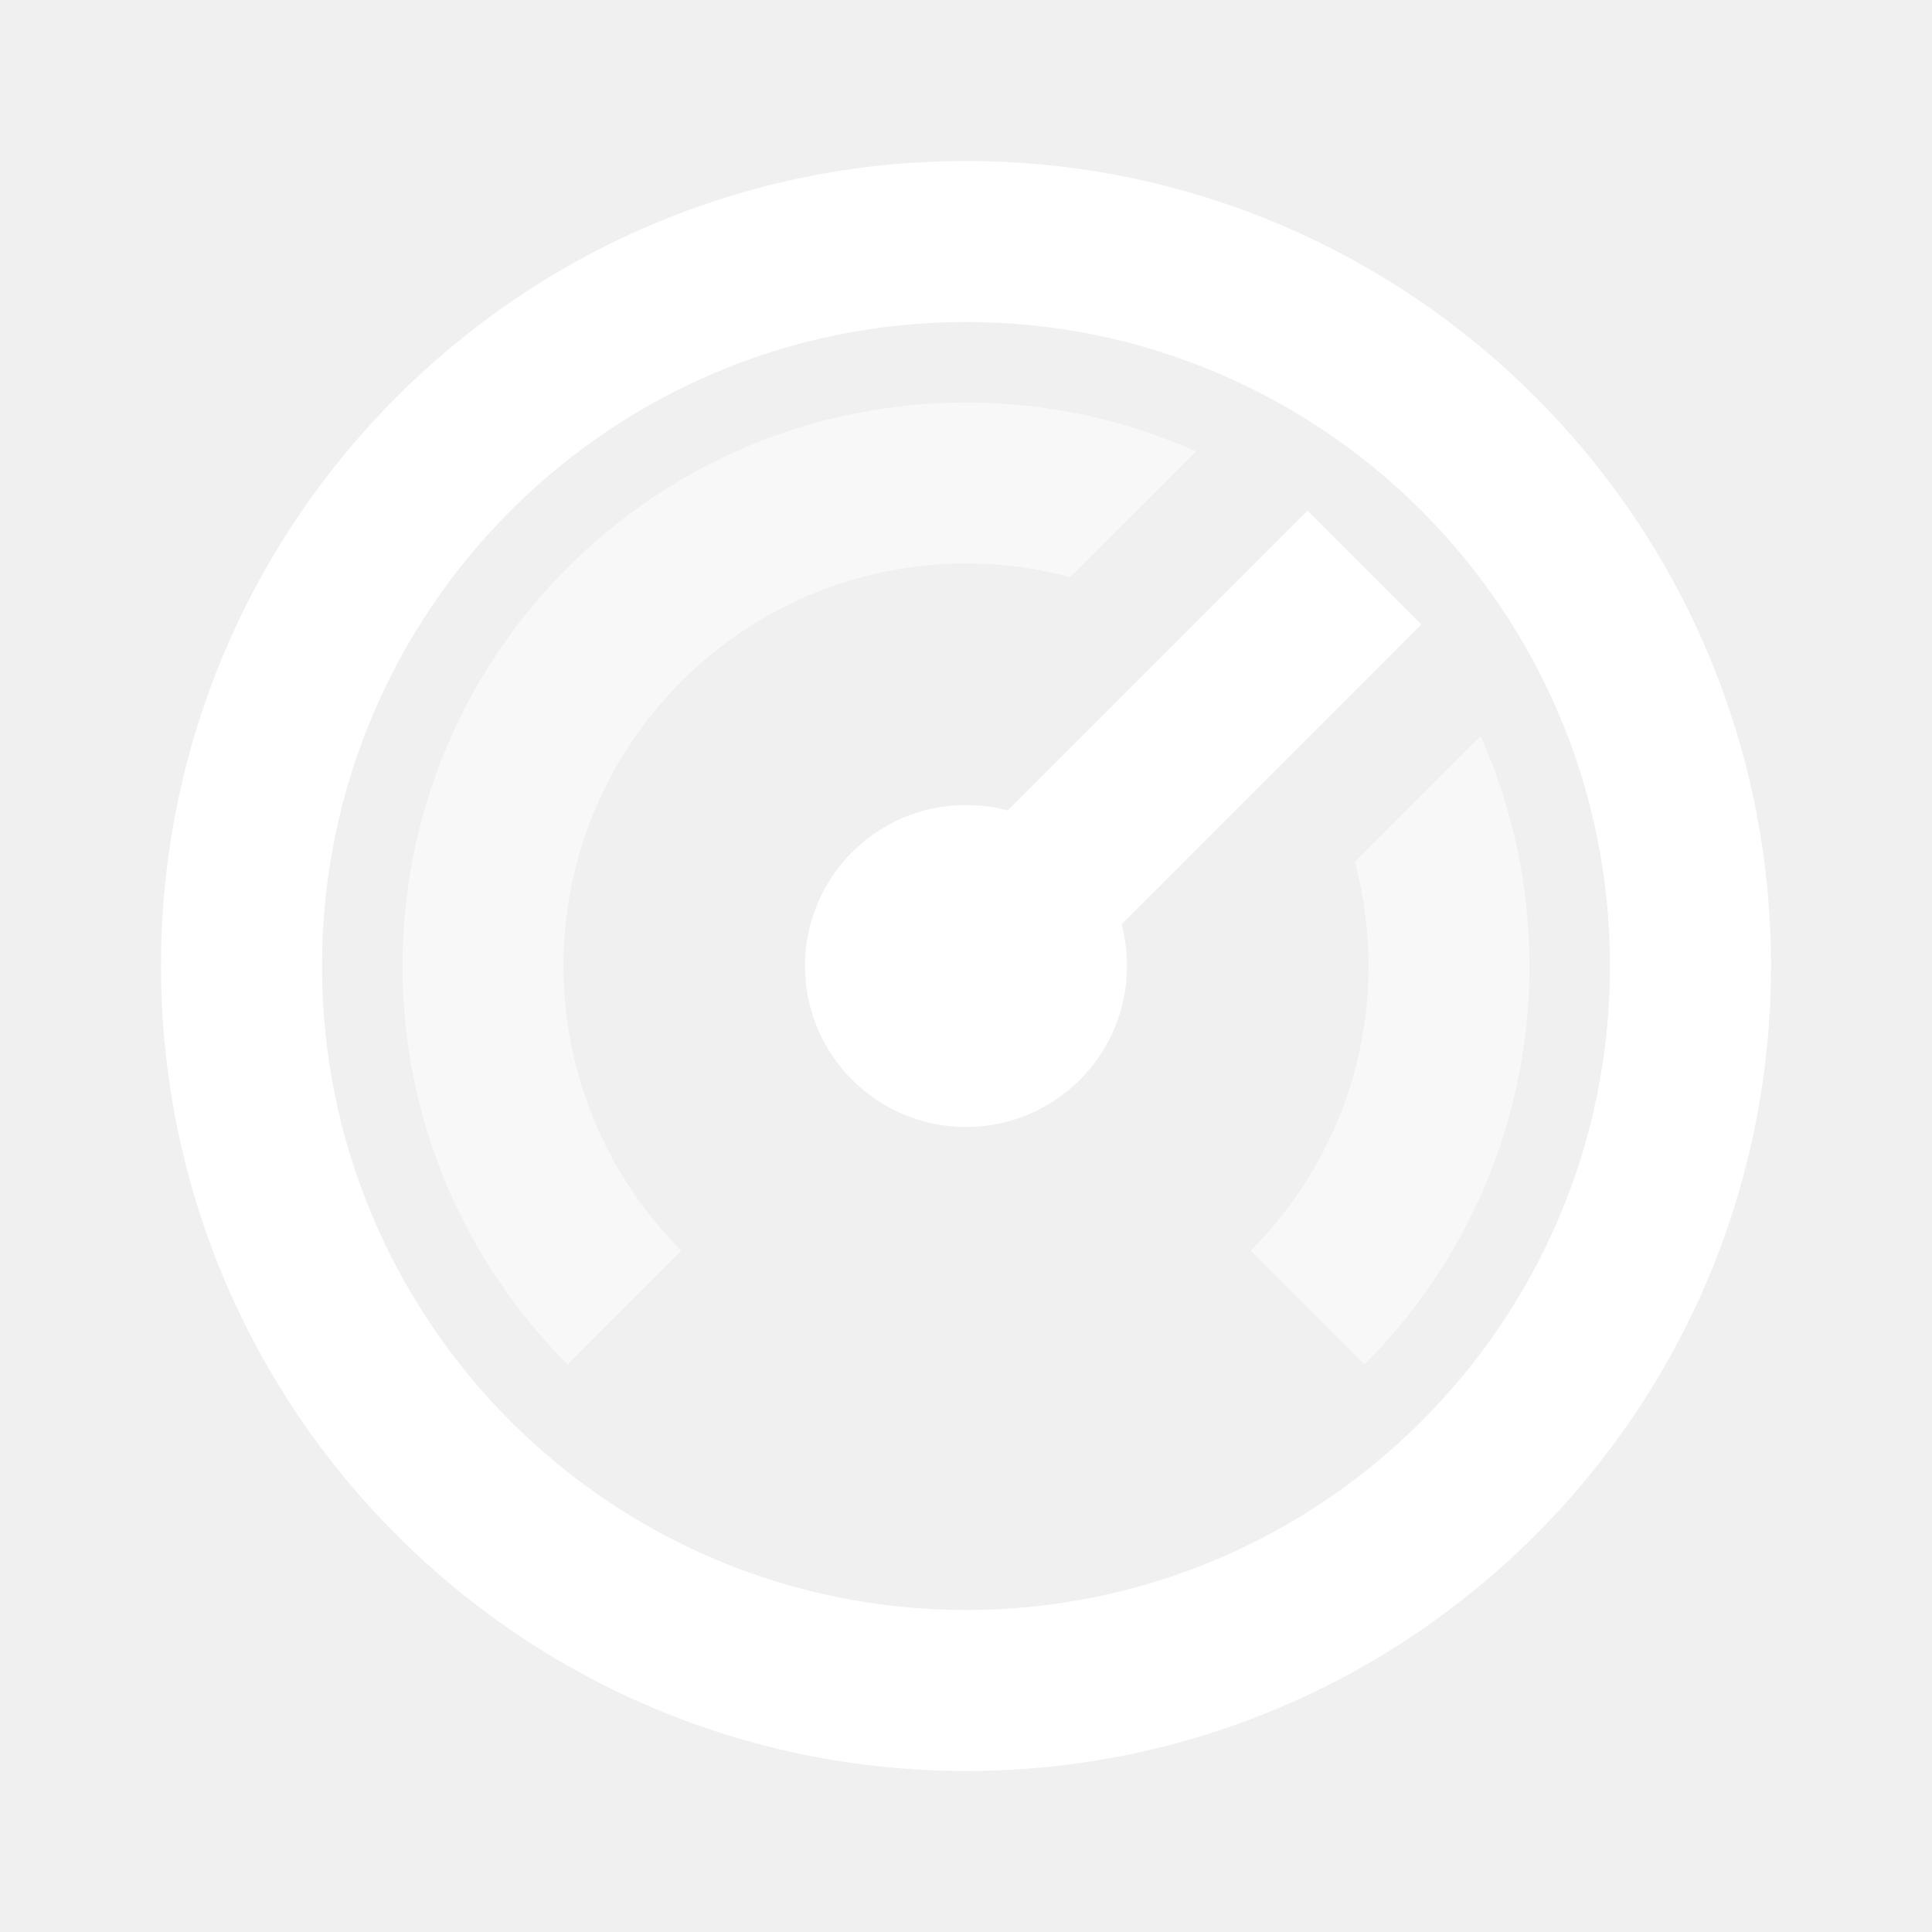
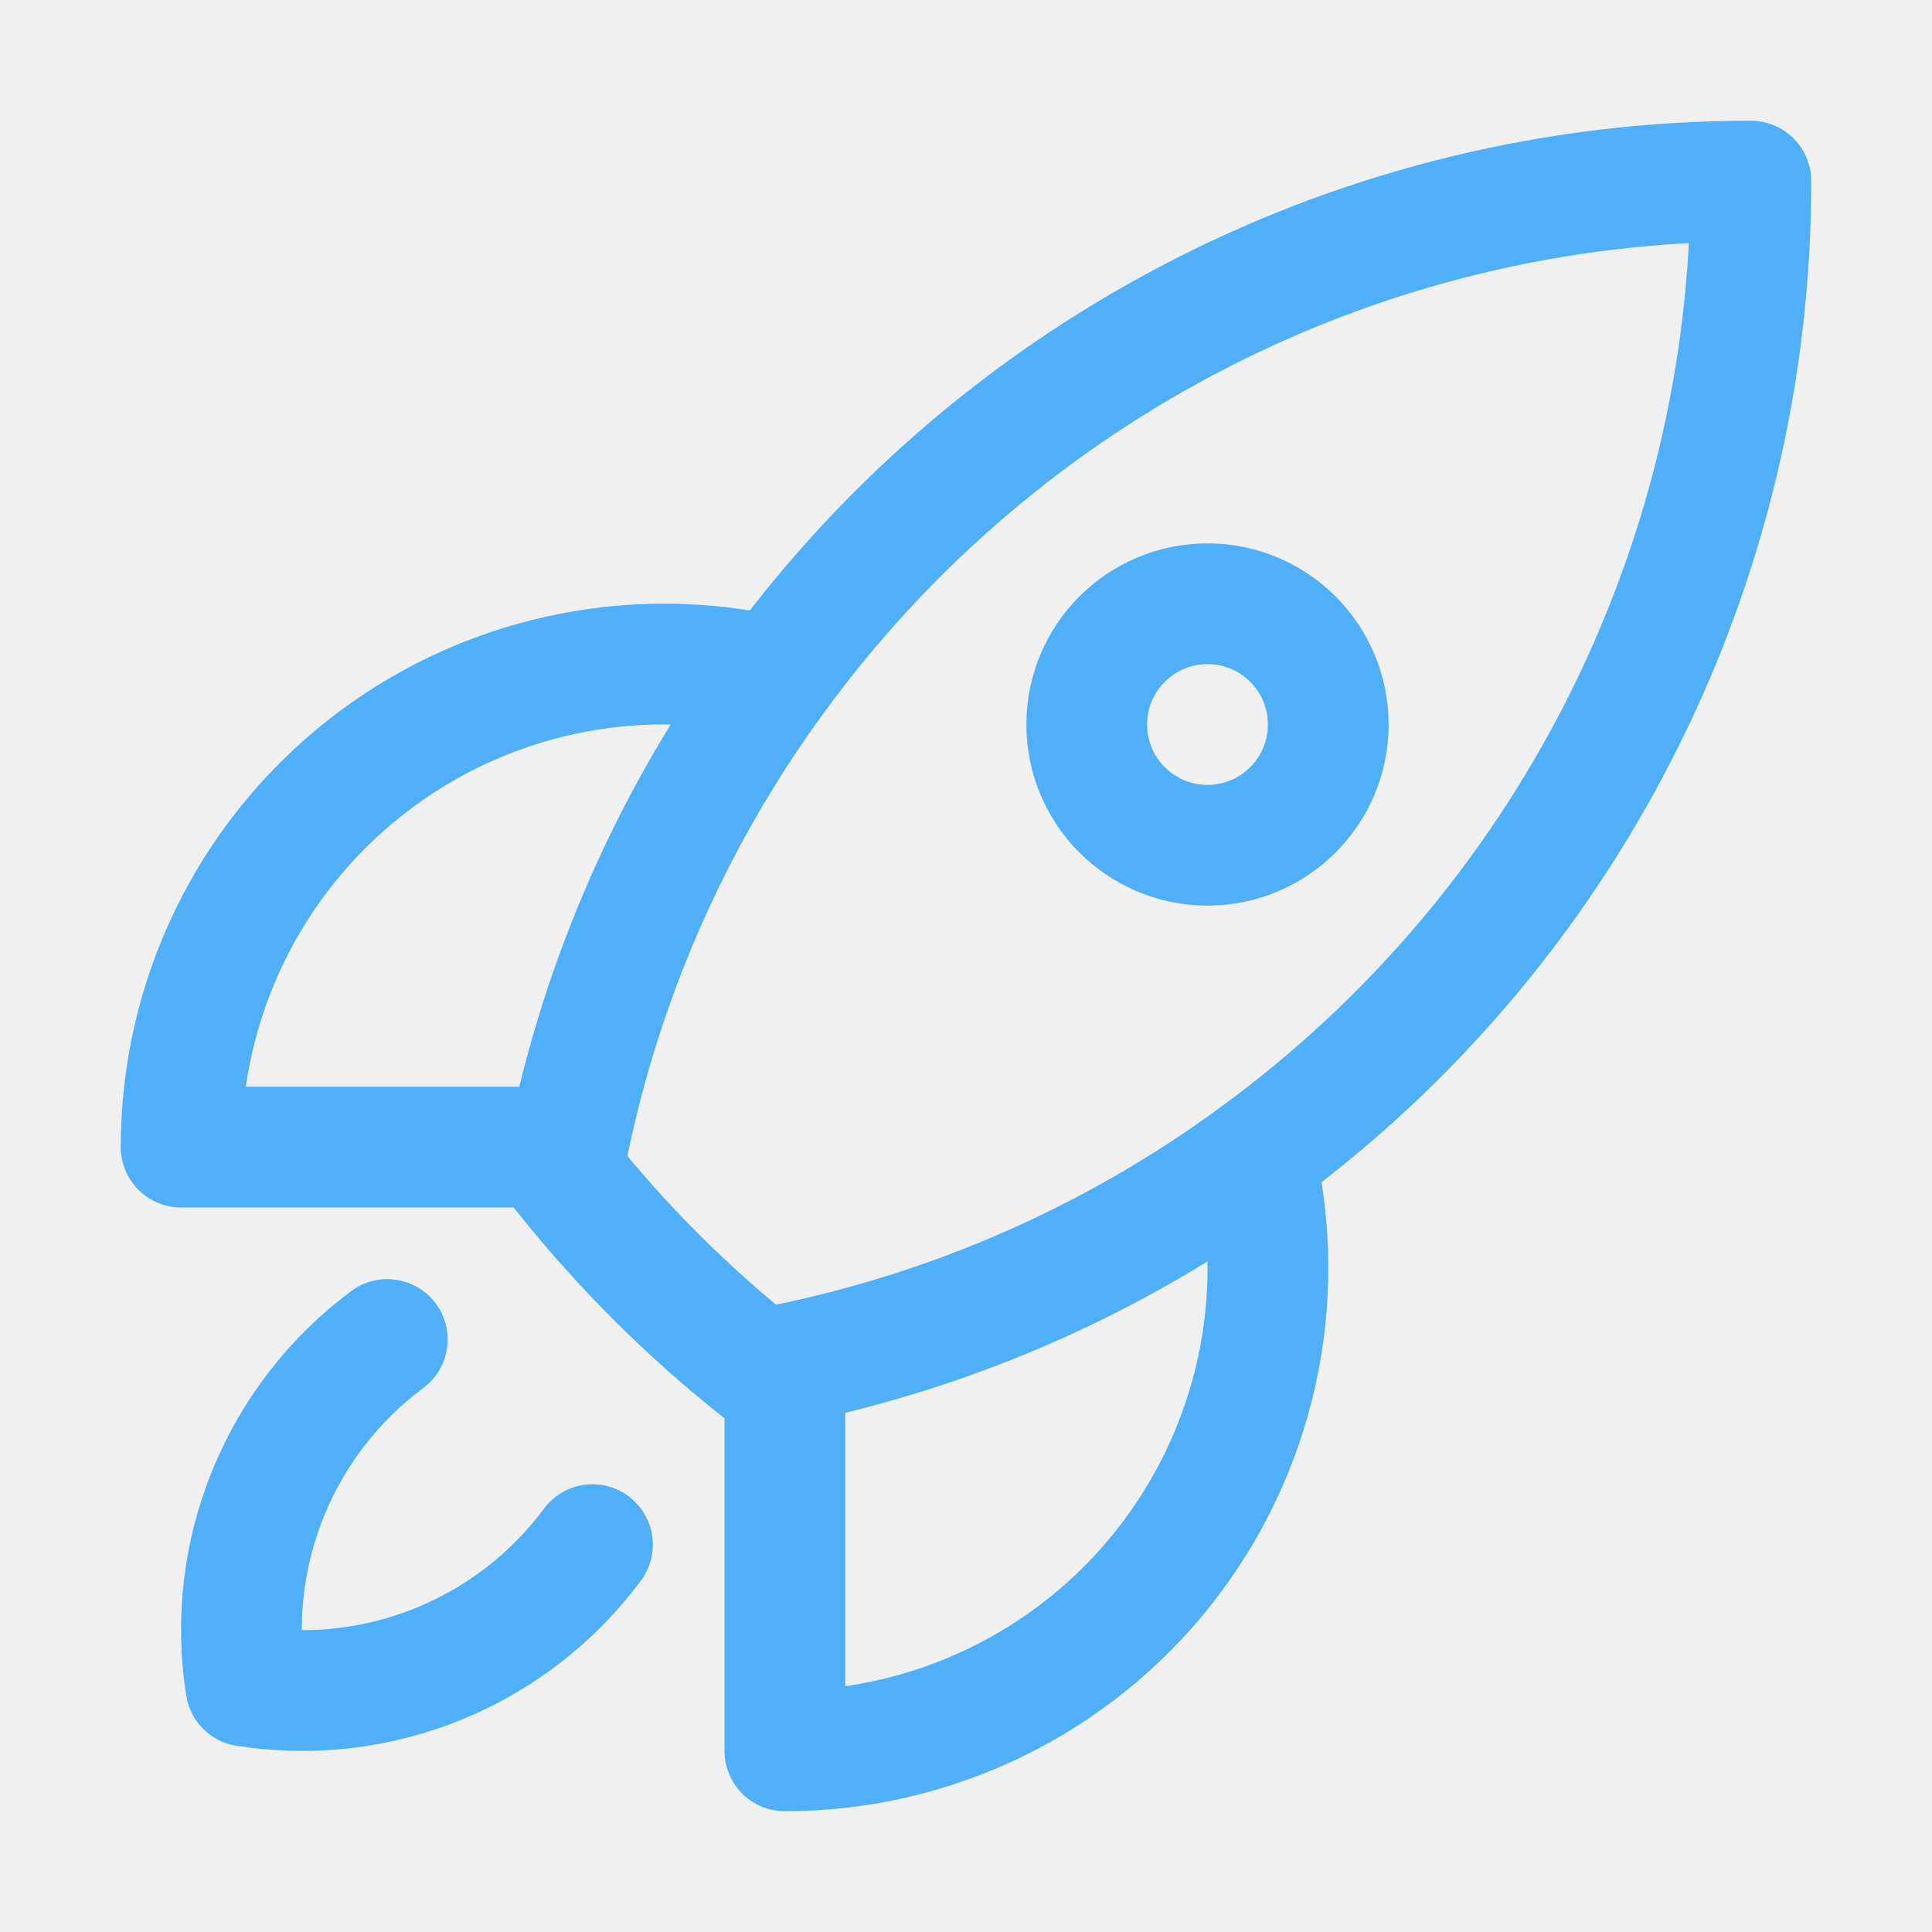
- <svg xmlns="http://www.w3.org/2000/svg" width="36" height="36" viewBox="0 0 36 36" fill="none">
-   <g clip-path="url(#clip0_14_79)">
-     <path d="M18 3C26.285 3 33 9.716 33 18C33 26.285 26.285 33 18 33C9.716 33 3 26.285 3 18C3 9.716 9.716 3 18 3ZM18 6C11.373 6 6 11.373 6 18C6 24.627 11.373 30 18 30C24.627 30 30 24.627 30 18C30 11.373 24.627 6 18 6ZM24.363 9.514L26.485 11.636L20.899 17.224C20.965 17.472 21 17.732 21 18C21 19.657 19.657 21 18 21C16.343 21 15 19.657 15 18C15 16.343 16.343 15 18 15C18.268 15 18.528 15.034 18.776 15.101L24.364 9.514H24.363Z" fill="white" />
-     <path opacity="0.5" d="M18 7.5C19.527 7.5 20.977 7.825 22.287 8.412L19.942 10.755C19.323 10.59 18.672 10.5 18 10.5C13.858 10.5 10.5 13.858 10.5 18C10.5 20.07 11.34 21.945 12.696 23.304L10.575 25.425L10.341 25.183C8.58 23.305 7.5 20.778 7.5 18C7.5 12.201 12.201 7.5 18 7.5ZM27.588 13.714C28.173 15.023 28.5 16.474 28.5 18C28.5 20.899 27.324 23.524 25.425 25.425L23.304 23.304C24.66 21.945 25.5 20.07 25.5 18C25.5 17.328 25.412 16.677 25.245 16.058L27.588 13.714Z" fill="white" />
-   </g>
+ <svg xmlns="http://www.w3.org/2000/svg" fill="none" viewBox="0 0 24 24" stroke-width="1.5" stroke="currentColor" class="w-6 h-6">
  <defs>
-     <clipPath id="clip0_14_79">
-       <rect width="36" height="36" fill="white" />
-     </clipPath>
+     <linearGradient id="gradient" gradientTransform="rotate(228)">
+       <stop offset="0%" stop-color="#4fb0f9" />
+       <stop offset="33%" stop-color="#71d7f3" />
+       <stop offset="66%" stop-color="#cff8f1" />
+       <stop offset="100%" stop-color="#3ee7d9" />
+     </linearGradient>
  </defs>
+   <path stroke-linecap="round" stroke-linejoin="round" stroke="url(#gradient)" d="M15.59 14.37a6 6 0 0 1-5.84 7.38v-4.8m5.84-2.58a14.98 14.98 0 0 0 6.16-12.12A14.98 14.98 0 0 0 9.631 8.41m5.96 5.96a14.926 14.926 0 0 1-5.841 2.58m-.119-8.54a6 6 0 0 0-7.381 5.84h4.8m2.581-5.84a14.927 14.927 0 0 0-2.58 5.84m2.699 2.7c-.103.021-.207.041-.311.06a15.09 15.09 0 0 1-2.448-2.448 14.9 14.9 0 0 1 .06-.312m-2.24 2.39a4.493 4.493 0 0 0-1.757 4.306 4.493 4.493 0 0 0 4.306-1.758M16.5 9a1.5 1.5 0 1 1-3 0 1.5 1.5 0 0 1 3 0Z" />
</svg>
